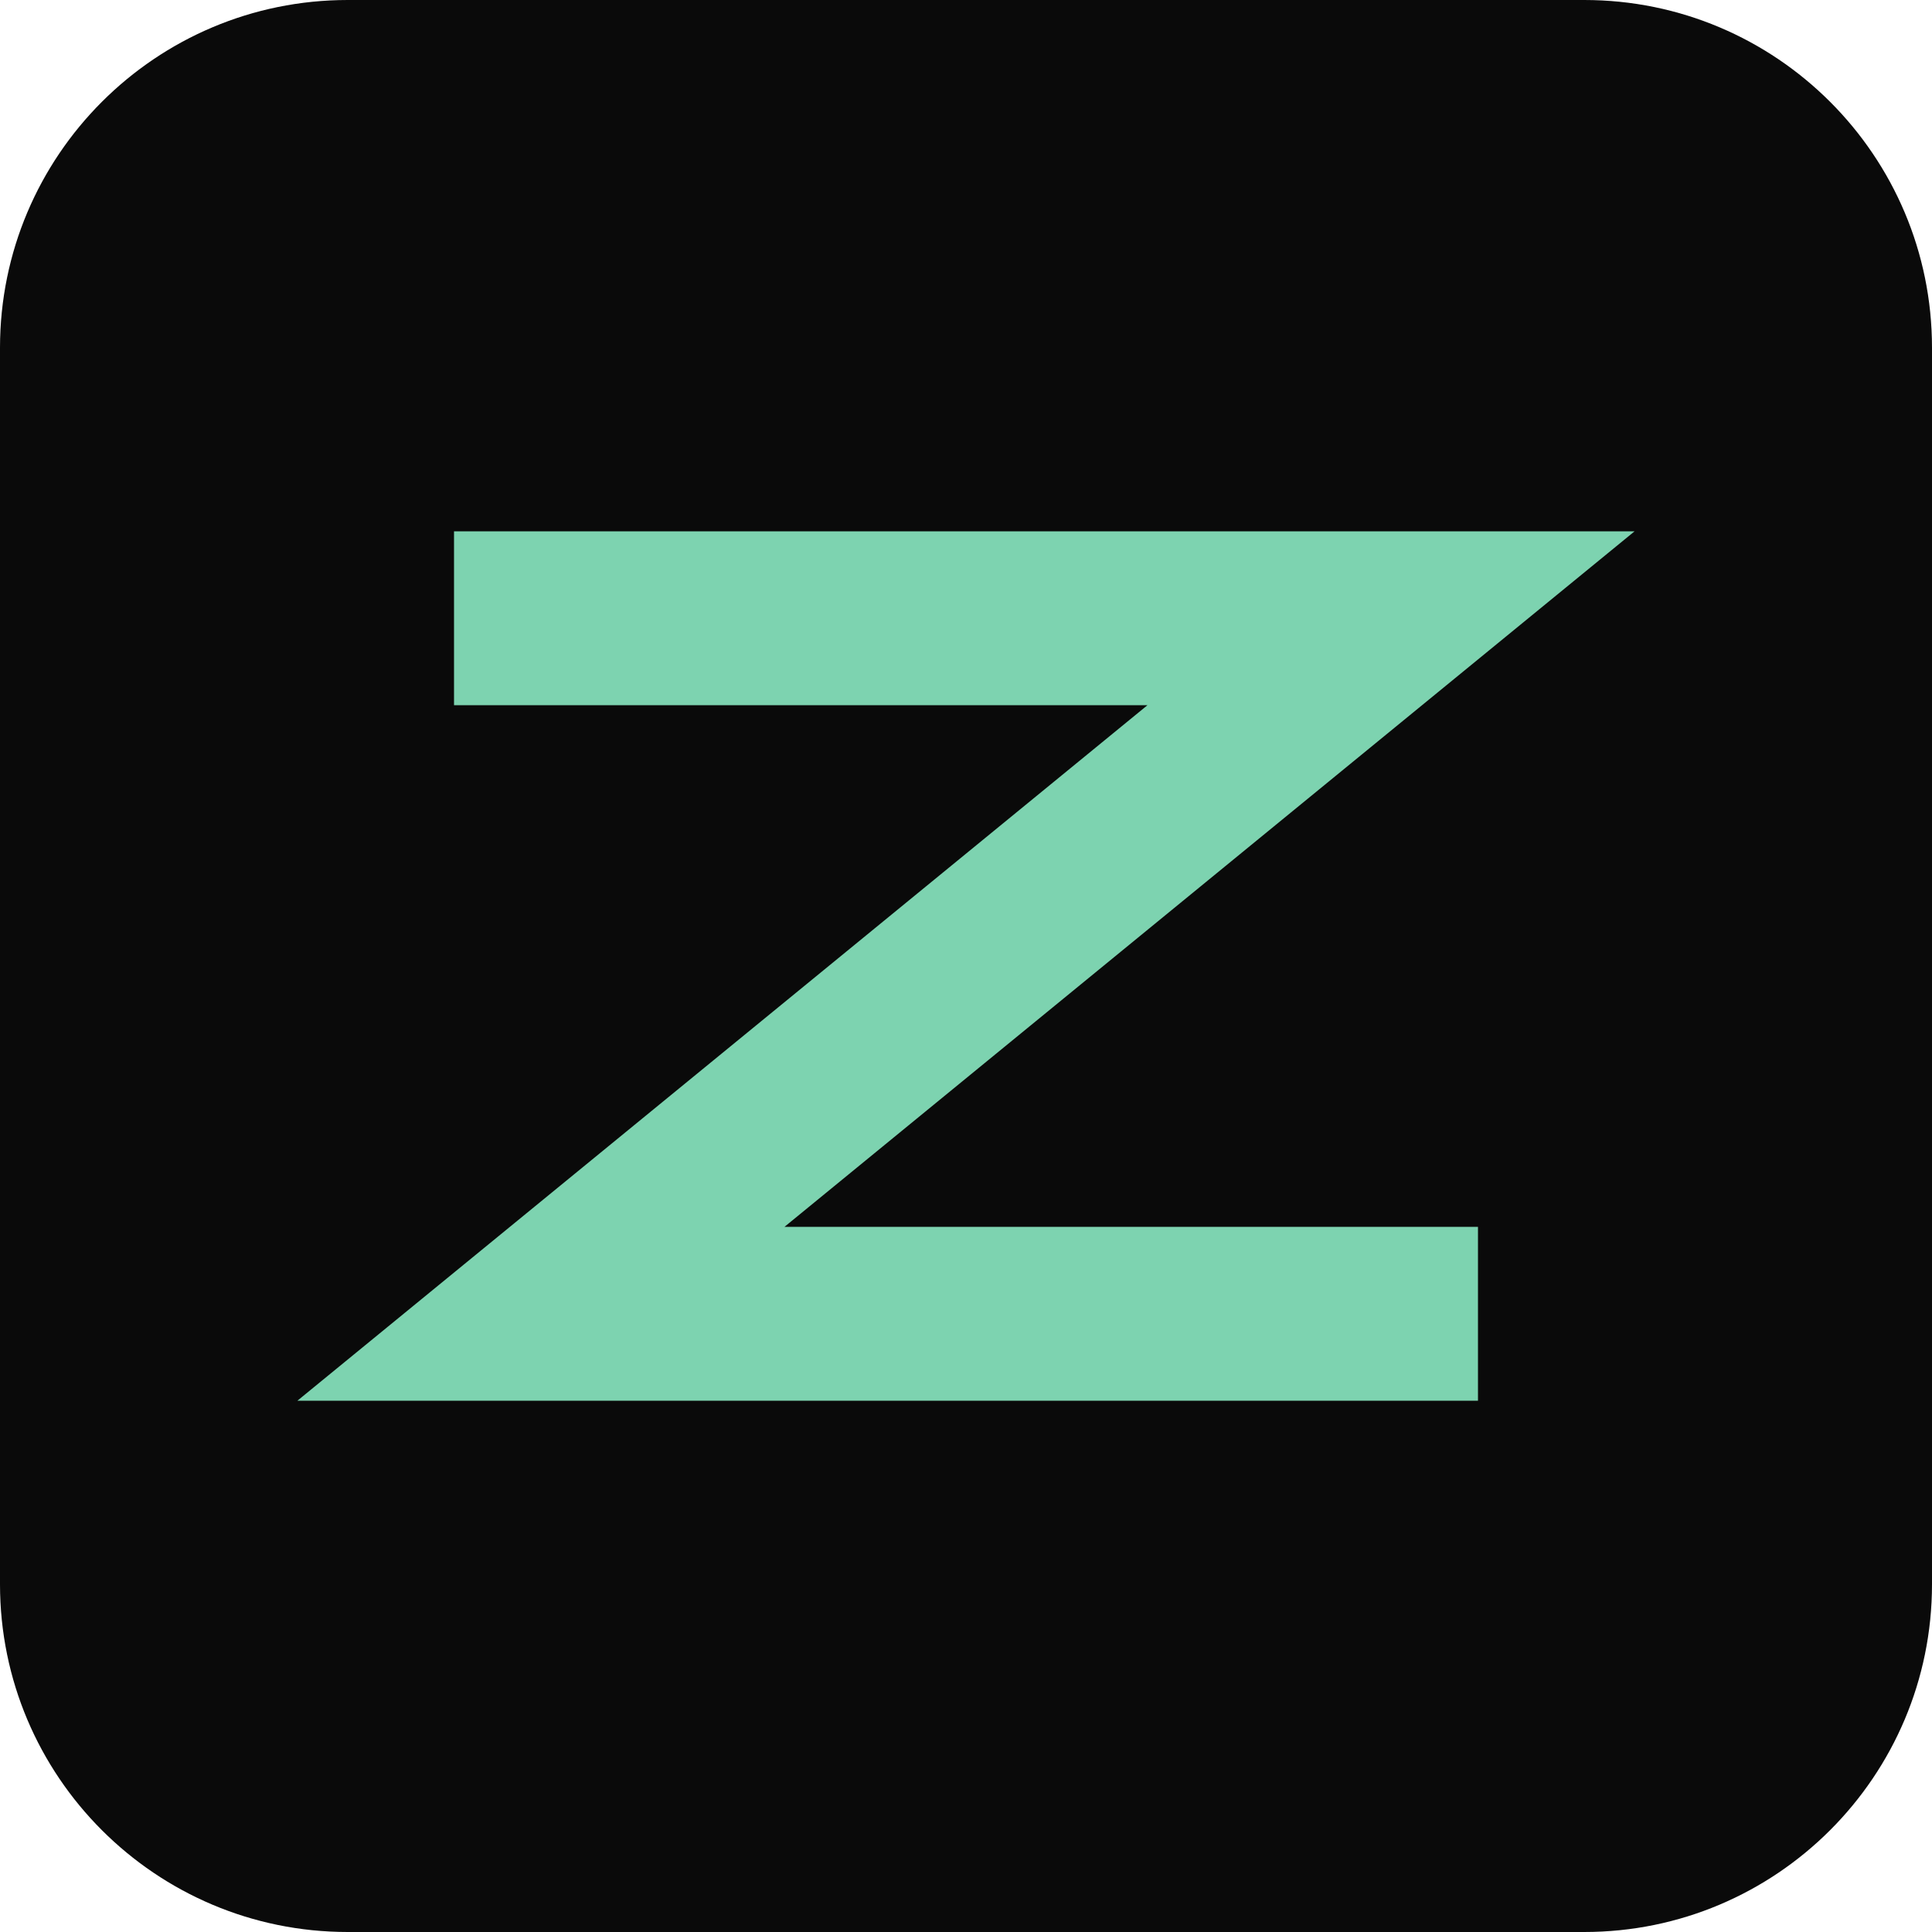
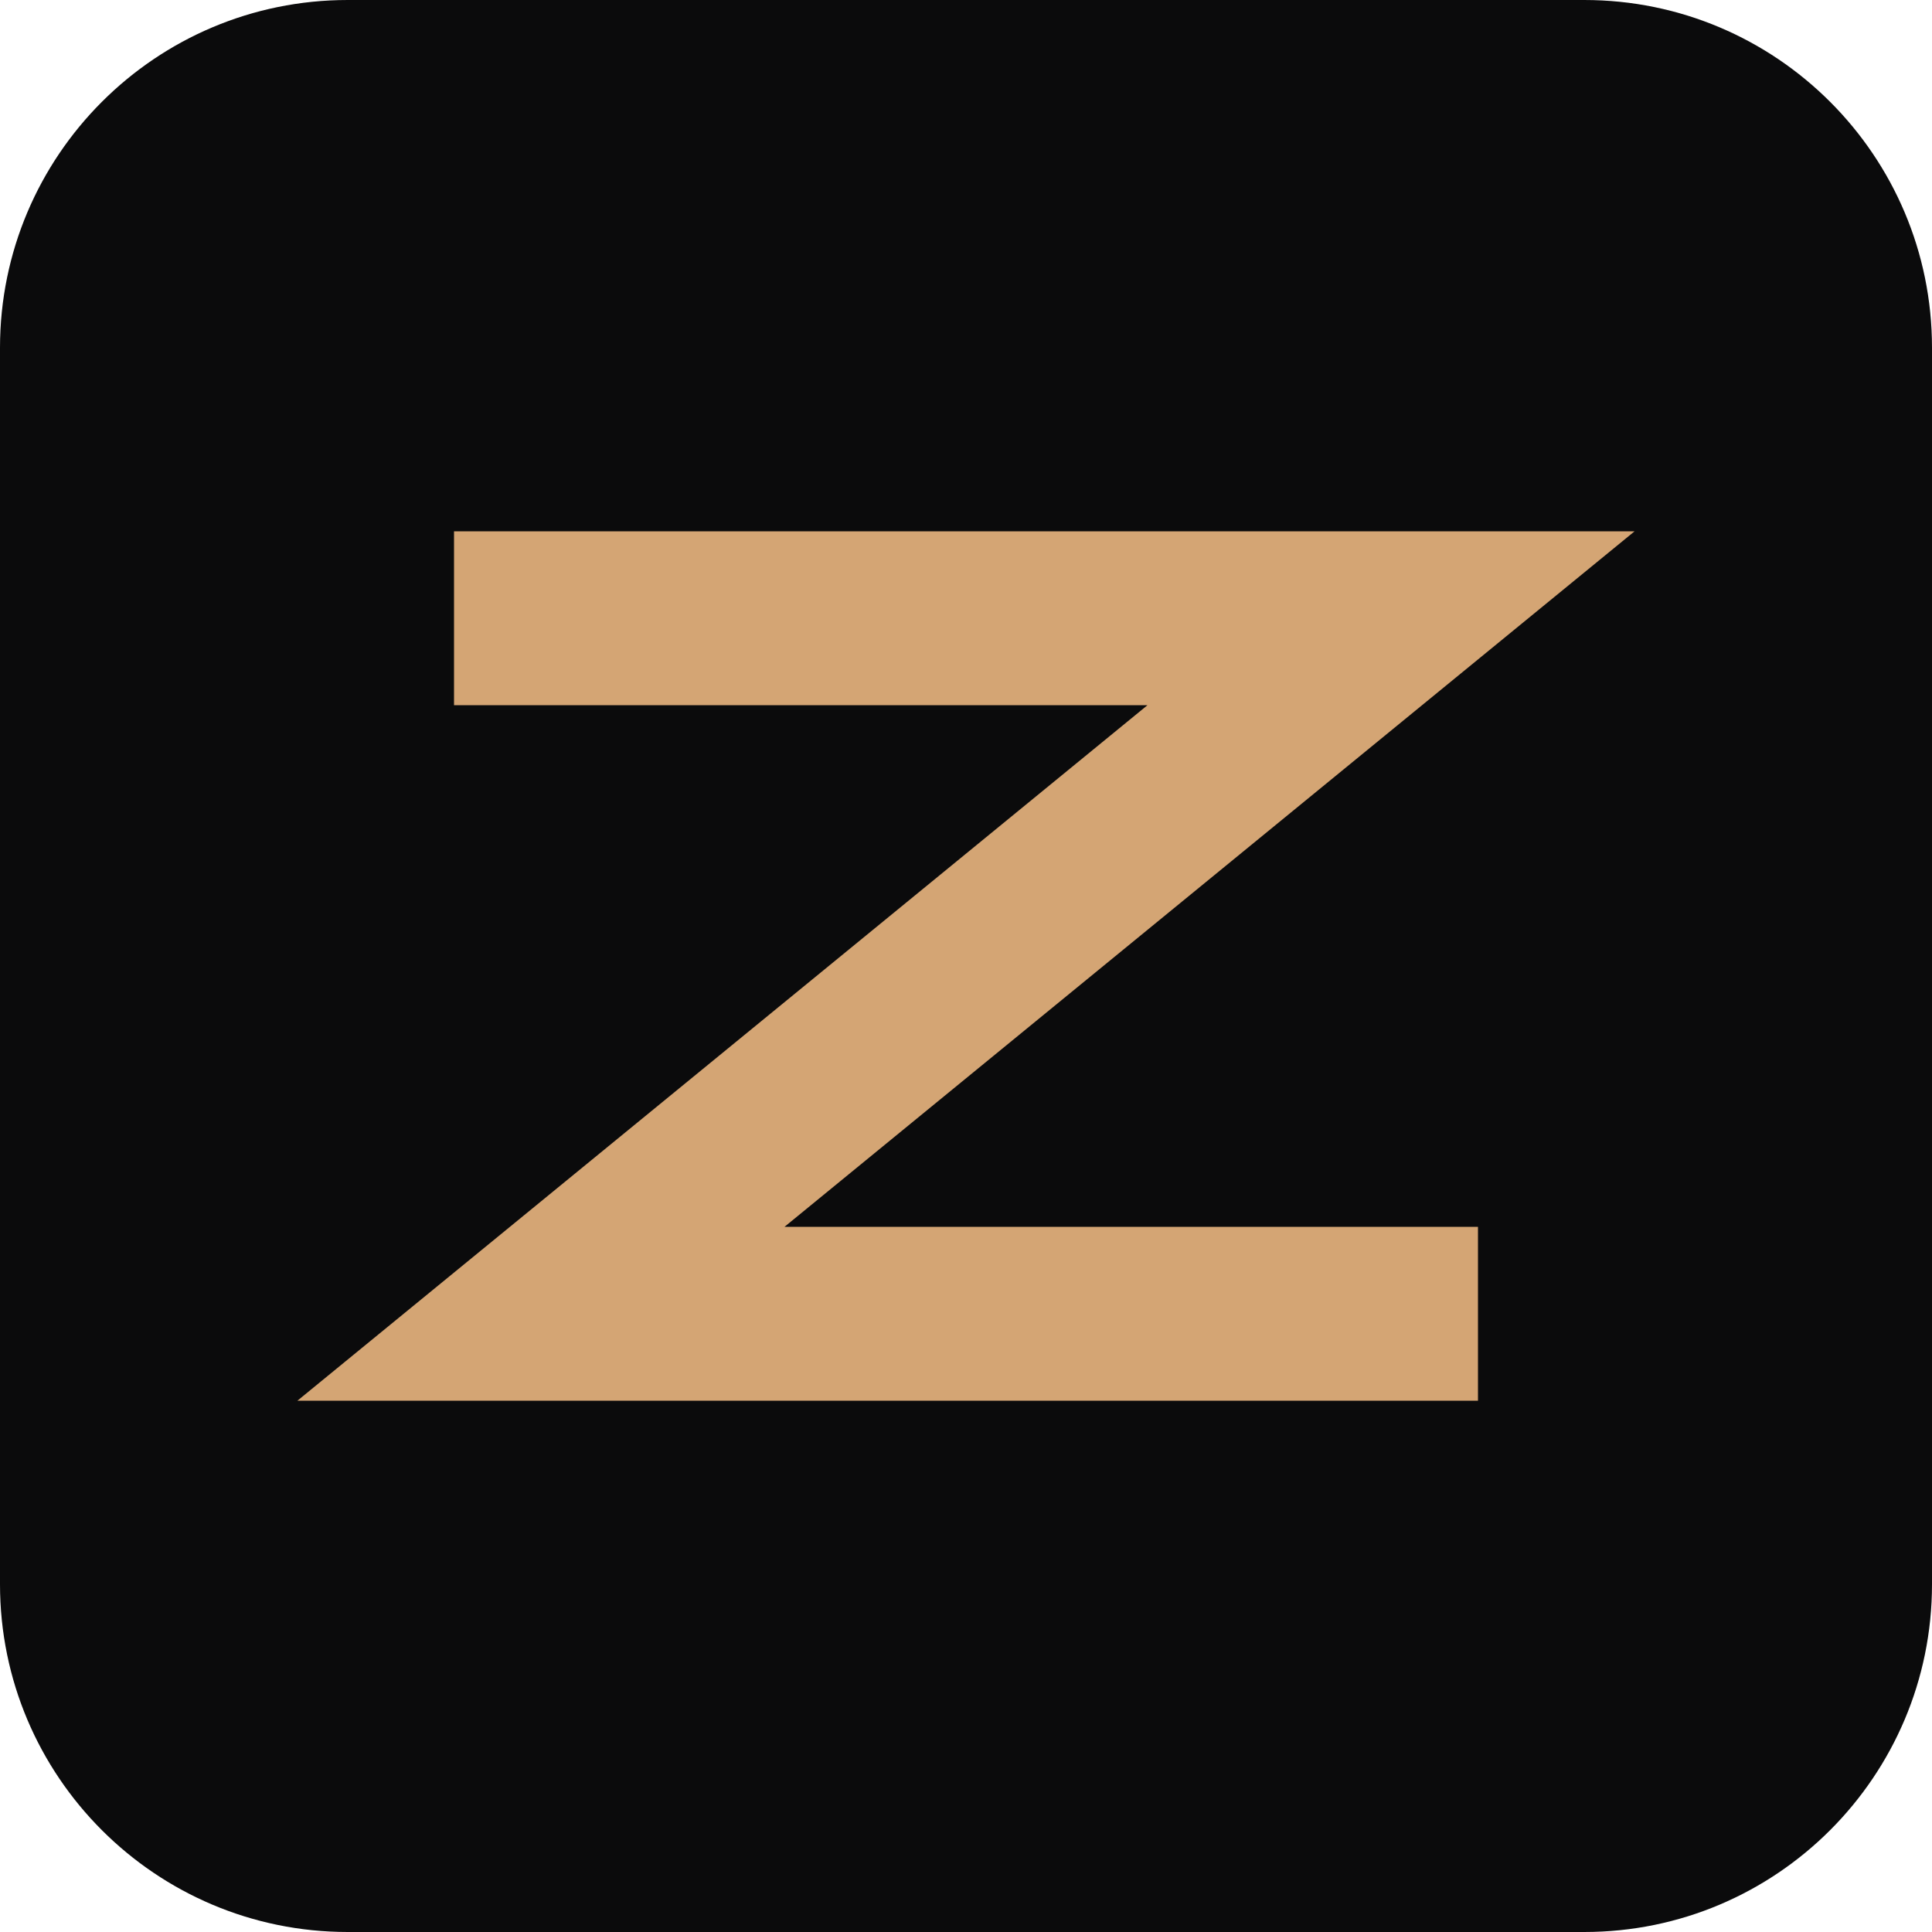
<svg xmlns="http://www.w3.org/2000/svg" viewBox="0 0 100 100">
-   <rect width="100" height="100" rx="18" fill="#0a0a0a" />
-   <path d="M 28 32 L 72 32 L 28 68 L 72 68" stroke="#7dd3b0" stroke-width="9" fill="none" stroke-linecap="square" stroke-linejoin="miter" />
+   <rect width="100" height="100" rx="18" fill="#0b0b0c" />
+   <path d="M 28 32 L 72 32 L 28 68 L 72 68" stroke="#d4a574" stroke-width="9" fill="none" stroke-linecap="square" stroke-linejoin="miter" />
</svg>
